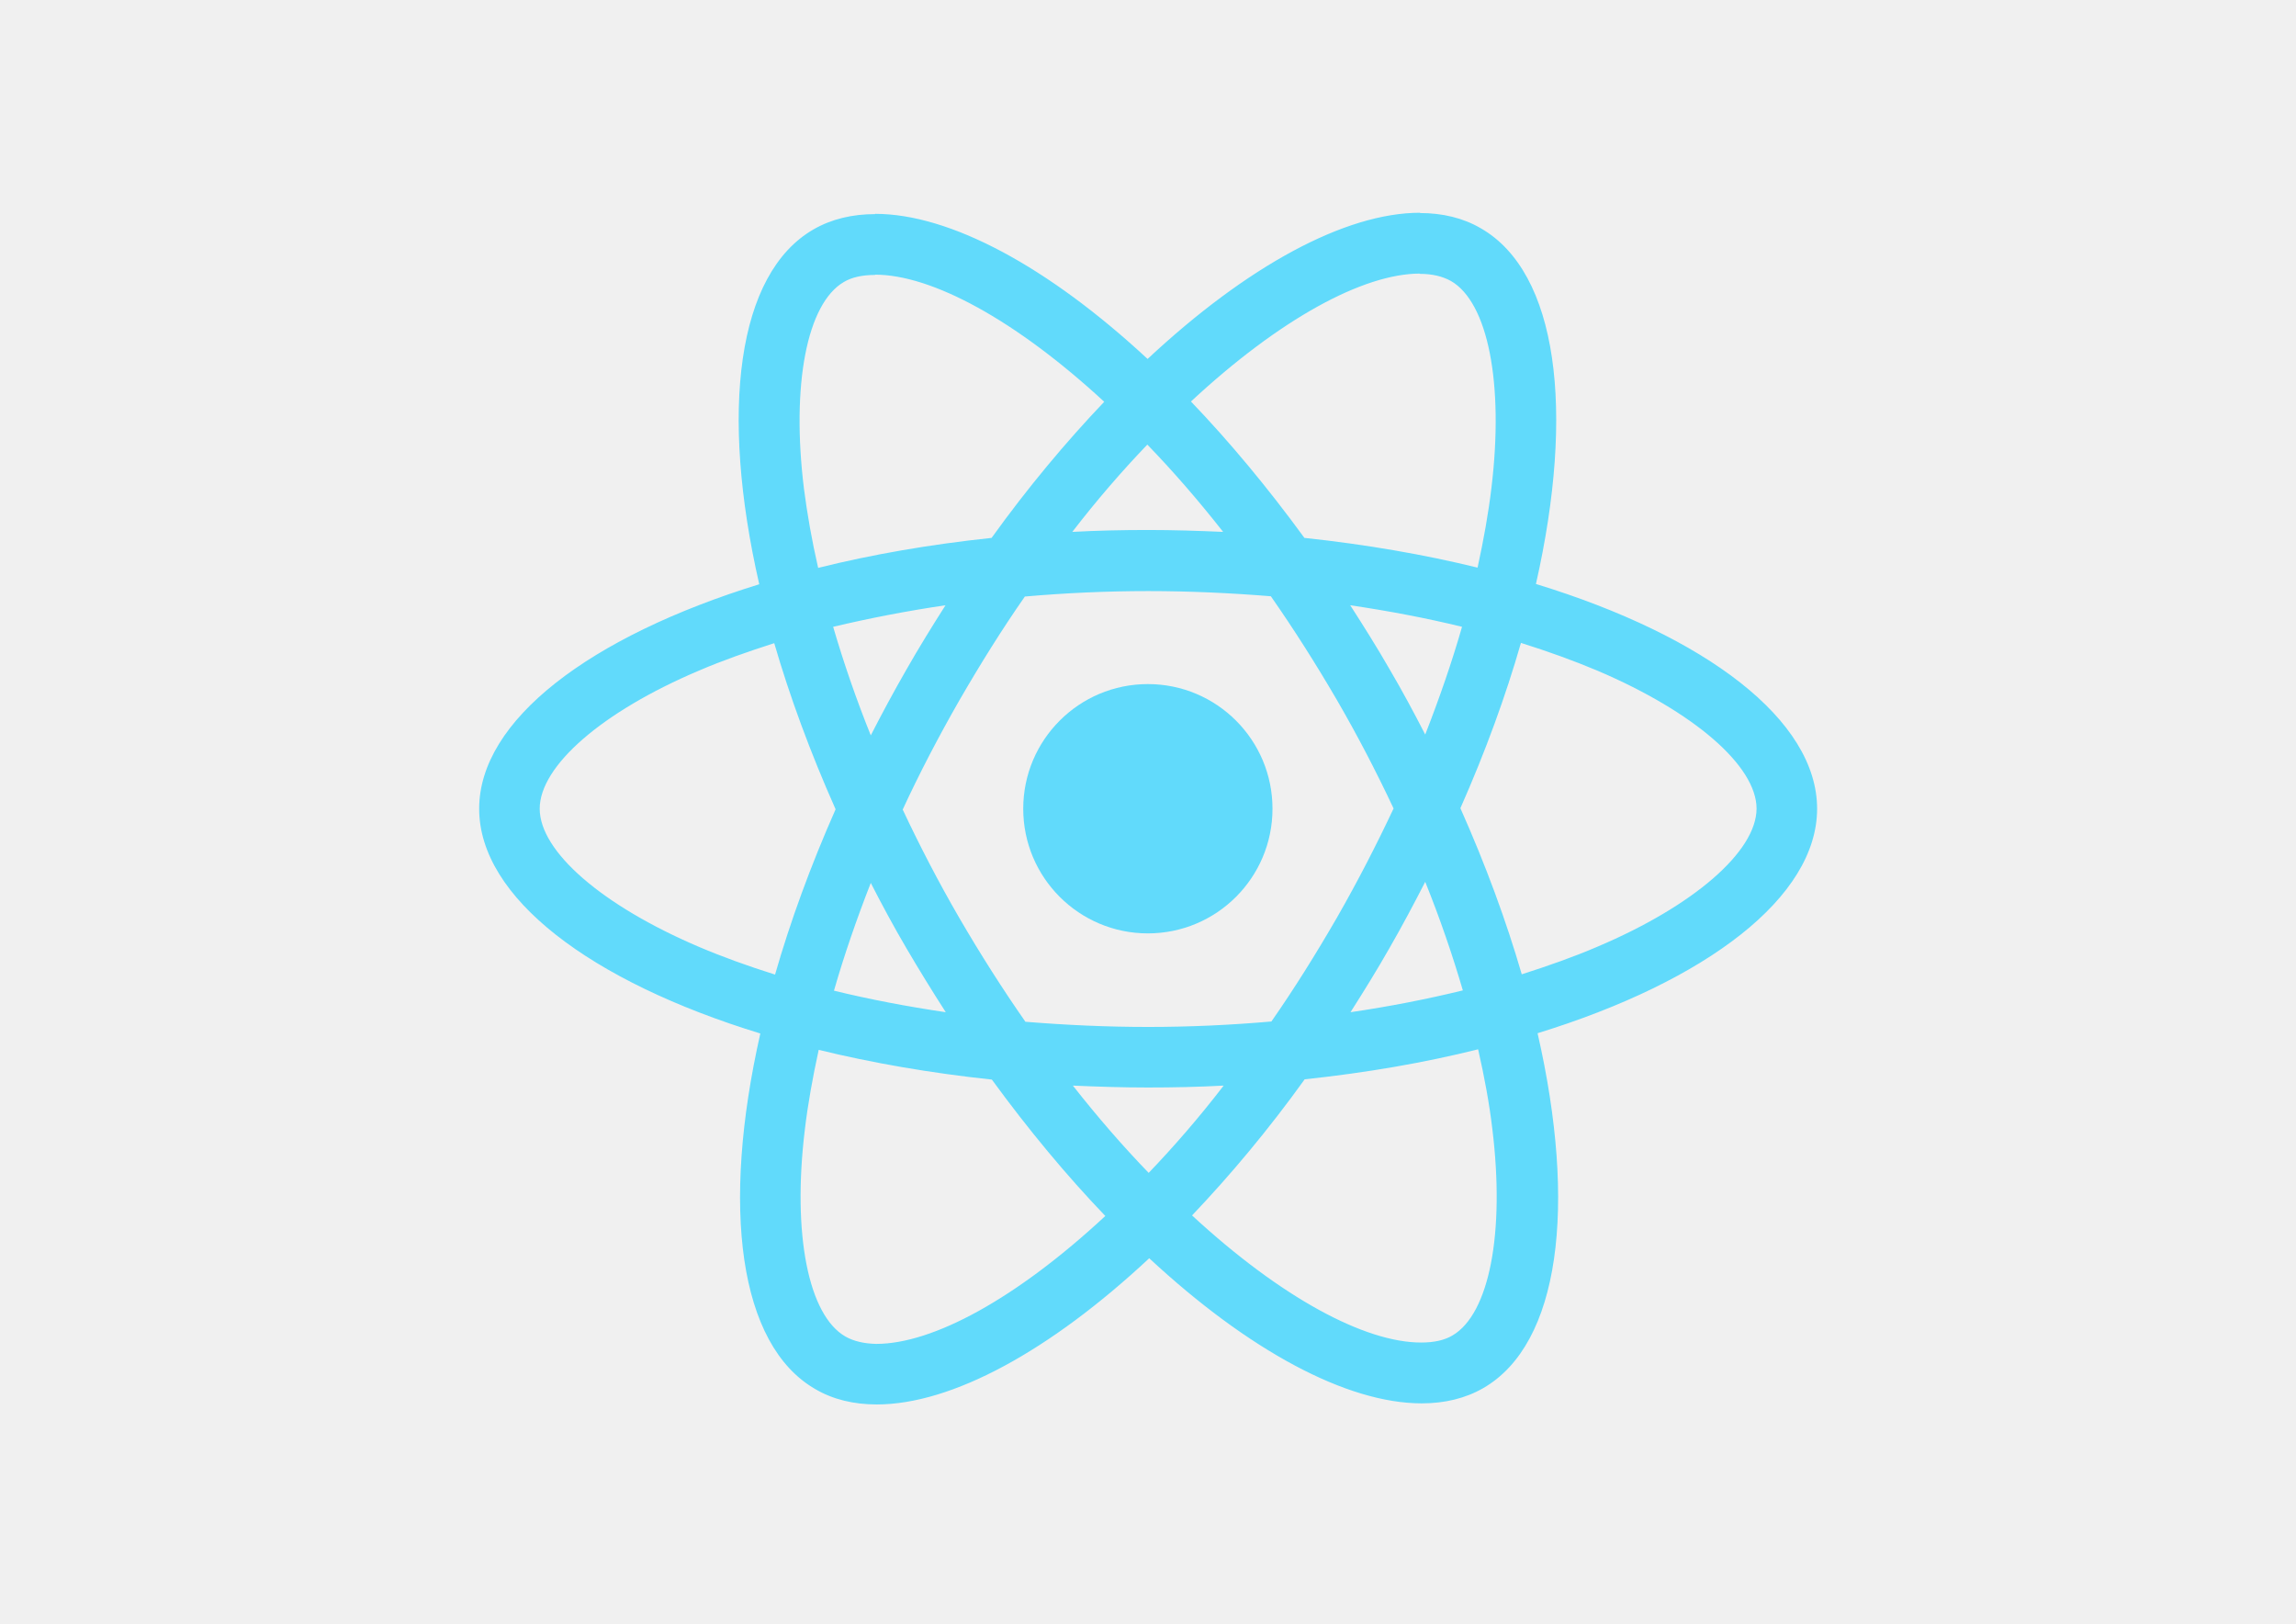
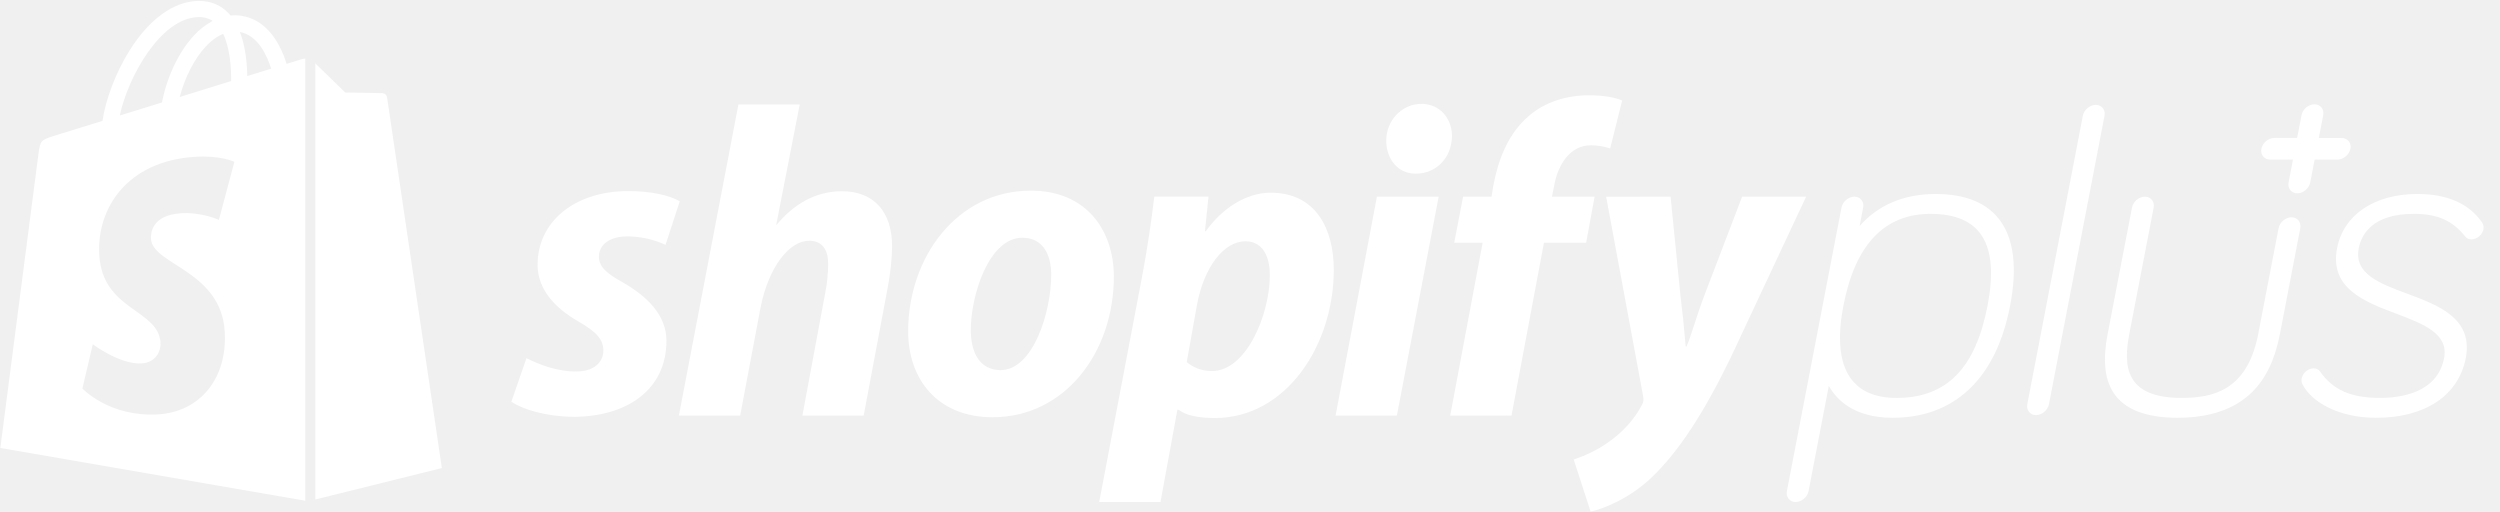
- <svg xmlns="http://www.w3.org/2000/svg" viewBox="0 0 841.9 595.3">
-   <g fill="#61DAFB">
-     <path d="M666.3 296.5c0-32.5-40.7-63.3-103.1-82.4 14.4-63.6 8-114.2-20.2-130.4-6.5-3.8-14.1-5.6-22.4-5.6v22.3c4.6 0 8.3.9 11.4 2.6 13.6 7.8 19.5 37.5 14.9 75.7-1.1 9.4-2.9 19.3-5.1 29.4-19.6-4.8-41-8.5-63.5-10.9-13.5-18.5-27.5-35.3-41.6-50 32.6-30.3 63.2-46.9 84-46.9V78c-27.5 0-63.5 19.6-99.9 53.6-36.4-33.8-72.4-53.2-99.9-53.2v22.3c20.7 0 51.4 16.5 84 46.6-14 14.7-28 31.4-41.3 49.9-22.6 2.4-44 6.1-63.6 11-2.3-10-4-19.7-5.2-29-4.7-38.2 1.1-67.9 14.6-75.8 3-1.8 6.9-2.6 11.5-2.6V78.5c-8.4 0-16 1.8-22.6 5.6-28.1 16.2-34.4 66.7-19.9 130.1-62.2 19.2-102.7 49.9-102.7 82.3 0 32.5 40.7 63.3 103.1 82.4-14.4 63.6-8 114.2 20.2 130.4 6.5 3.8 14.1 5.6 22.5 5.6 27.5 0 63.5-19.6 99.9-53.6 36.4 33.8 72.4 53.2 99.9 53.2 8.4 0 16-1.8 22.6-5.6 28.1-16.2 34.4-66.7 19.9-130.1 62-19.1 102.5-49.9 102.5-82.3zm-130.2-66.7c-3.7 12.9-8.3 26.2-13.5 39.5-4.1-8-8.4-16-13.1-24-4.6-8-9.5-15.8-14.4-23.4 14.2 2.1 27.9 4.7 41 7.9zm-45.8 106.5c-7.8 13.5-15.8 26.3-24.1 38.2-14.9 1.3-30 2-45.2 2-15.1 0-30.2-.7-45-1.9-8.3-11.9-16.4-24.6-24.2-38-7.6-13.1-14.5-26.4-20.8-39.8 6.2-13.4 13.2-26.8 20.7-39.9 7.8-13.5 15.8-26.3 24.1-38.2 14.9-1.3 30-2 45.2-2 15.1 0 30.2.7 45 1.9 8.3 11.9 16.4 24.6 24.2 38 7.6 13.1 14.5 26.4 20.8 39.8-6.3 13.4-13.2 26.8-20.7 39.9zm32.3-13c5.4 13.4 10 26.8 13.8 39.8-13.1 3.2-26.9 5.9-41.2 8 4.9-7.7 9.8-15.6 14.4-23.7 4.6-8 8.9-16.1 13-24.1zM421.2 430c-9.3-9.6-18.6-20.3-27.8-32 9 .4 18.2.7 27.5.7 9.4 0 18.7-.2 27.8-.7-9 11.7-18.3 22.4-27.5 32zm-74.4-58.9c-14.2-2.1-27.9-4.7-41-7.9 3.7-12.9 8.3-26.2 13.5-39.5 4.1 8 8.4 16 13.1 24 4.7 8 9.5 15.8 14.4 23.4zM420.7 163c9.3 9.6 18.6 20.3 27.8 32-9-.4-18.2-.7-27.5-.7-9.4 0-18.7.2-27.8.7 9-11.7 18.3-22.4 27.5-32zm-74 58.9c-4.9 7.7-9.8 15.6-14.4 23.7-4.6 8-8.9 16-13 24-5.4-13.4-10-26.8-13.8-39.8 13.1-3.1 26.9-5.8 41.2-7.9zm-90.5 125.2c-35.4-15.1-58.3-34.9-58.3-50.6 0-15.7 22.9-35.6 58.3-50.6 8.6-3.7 18-7 27.7-10.1 5.7 19.6 13.2 40 22.5 60.9-9.2 20.8-16.6 41.1-22.2 60.6-9.9-3.1-19.3-6.5-28-10.2zM310 490c-13.6-7.8-19.5-37.5-14.9-75.7 1.1-9.4 2.9-19.3 5.1-29.4 19.6 4.8 41 8.5 63.5 10.9 13.5 18.5 27.5 35.3 41.6 50-32.6 30.3-63.2 46.9-84 46.9-4.5-.1-8.3-1-11.3-2.7zm237.2-76.2c4.7 38.2-1.1 67.9-14.6 75.8-3 1.8-6.9 2.6-11.5 2.6-20.7 0-51.4-16.5-84-46.6 14-14.7 28-31.4 41.3-49.9 22.6-2.4 44-6.1 63.6-11 2.3 10.1 4.1 19.8 5.2 29.1zm38.5-66.7c-8.6 3.7-18 7-27.7 10.1-5.7-19.6-13.2-40-22.5-60.9 9.2-20.8 16.6-41.1 22.2-60.6 9.9 3.1 19.3 6.5 28.1 10.2 35.4 15.1 58.3 34.9 58.3 50.6-.1 15.7-23 35.6-58.4 50.6zM320.8 78.4z" />
-     <circle cx="420.9" cy="296.5" r="45.7" />
-     <path d="M520.5 78.1z" />
-   </g>
+ <svg xmlns="http://www.w3.org/2000/svg" viewBox="0 0 127 26" role="img">
+   <path fill="white" fill-rule="nonzero" d="M98.33 9.854c-1.607 0-2.925.56-3.862 1.629l.181-.942c.058-.299-.146-.55-.444-.55-.298 0-.6.251-.656.55l-2.776 14.412c-.057.299.146.55.444.55.298 0 .6-.251.657-.55l1.03-5.353c.38.685 1.26 1.623 3.237 1.623 1.546 0 2.842-.475 3.855-1.414 1.044-.968 1.757-2.408 2.118-4.282.361-1.873.202-3.31-.471-4.272-.65-.929-1.766-1.4-3.313-1.4zm-1.995 10.36c-2.35 0-3.281-1.62-2.69-4.686.596-3.095 2.084-4.664 4.423-4.664 2.557 0 3.505 1.526 2.9 4.664-.616 3.197-2.088 4.687-4.633 4.687zm25.95-5.295c-1.395-.517-2.713-1.006-2.462-2.306.126-.653.656-1.75 2.792-1.75 1.2 0 1.958.332 2.615 1.146.123.152.263.152.323.152a.651.651 0 0 0 .602-.505.454.454 0 0 0-.065-.353l-.008-.013c-.667-.953-1.768-1.436-3.272-1.436-2.193 0-3.759 1.057-4.088 2.759-.392 2.037 1.412 2.72 3.004 3.32 1.375.52 2.675 1.012 2.434 2.258-.34 1.76-2.184 2.023-3.255 2.023-1.475 0-2.386-.401-3.046-1.342l-.007-.009a.397.397 0 0 0-.323-.152.652.652 0 0 0-.602.505.453.453 0 0 0 .065.353c.44.823 1.76 1.655 3.72 1.655 2.482 0 4.183-1.134 4.549-3.033.39-2.024-1.399-2.687-2.977-3.272zm-3.328-7.91h-1.161l.224-1.162c.057-.299-.146-.55-.445-.55-.298 0-.599.251-.656.55l-.224 1.161h-1.161c-.299 0-.599.252-.656.55-.058.299.146.55.444.55h1.161l-.223 1.162c-.058.299.145.55.444.55.298 0 .599-.251.656-.55l.223-1.161h1.162c.297 0 .598-.252.656-.55a.445.445 0 0 0-.444-.55zM26.745 18.193c.564.294 1.58.7 2.55.677.88 0 1.355-.474 1.355-1.06 0-.565-.339-.948-1.287-1.49-1.173-.677-2.054-1.625-2.054-2.866 0-2.19 1.874-3.747 4.604-3.747 1.197 0 2.122.225 2.618.52l-.722 2.211a4.664 4.664 0 0 0-1.94-.429c-.88 0-1.445.407-1.445 1.038 0 .496.406.858 1.196 1.287 1.22.7 2.235 1.648 2.235 2.98 0 2.482-2.009 3.882-4.808 3.86-1.286-.023-2.483-.362-3.069-.768l.767-2.213zm7.742 2.919l3.024-15.804h3.115l-1.196 6.126.044-.04c.835-.993 1.919-1.679 3.295-1.679 1.626 0 2.55 1.046 2.55 2.806 0 .542-.09 1.418-.225 2.095l-1.219 6.496h-3.114l1.173-6.3c.09-.43.136-.985.136-1.413 0-.677-.27-1.169-.97-1.169-.994 0-2.055 1.327-2.461 3.38L37.6 21.114h-3.113zm22.097-7.072c0 3.86-2.484 7.156-6.162 7.156-2.8 0-4.288-1.942-4.288-4.357 0-3.77 2.483-7.155 6.229-7.155 2.912 0 4.22 2.122 4.22 4.356zm-7.268 2.732c0 1.128.452 2.03 1.513 2.03 1.647 0 2.573-2.934 2.573-4.852 0-.925-.362-1.873-1.467-1.873-1.694 0-2.619 2.91-2.619 4.695zm6.523 8.73l2.167-11.39c.249-1.287.496-2.951.632-4.123h2.754l-.181 1.756h.045c.835-1.17 2.054-1.956 3.295-1.956 2.279 0 3.205 1.82 3.205 3.92 0 3.792-2.392 7.527-6.049 7.527-.767 0-1.467-.125-1.828-.417h-.068l-.858 4.682h-3.114zm4.447-7.106c.339.27.722.452 1.287.452 1.738 0 2.935-2.867 2.935-4.876 0-.834-.294-1.715-1.242-1.715-1.083 0-2.099 1.287-2.46 3.228l-.52 2.911zm7.561 2.716l2.1-11.121h3.137l-2.122 11.12h-3.115zM71.888 8.82c-.88 0-1.467-.753-1.467-1.678 0-1.016.79-1.866 1.783-1.866.948 0 1.557.745 1.557 1.648-.022 1.15-.857 1.897-1.827 1.897l-.046-.001zm1.782 12.292l1.648-8.78h-1.444l.451-2.341h1.445l.09-.56c.249-1.31.744-2.639 1.805-3.542.835-.722 1.941-1.048 3.048-1.048.767 0 1.332.108 1.692.266l-.609 2.435a3.059 3.059 0 0 0-.993-.16c-1.038 0-1.67.988-1.85 2.05l-.114.559h2.167l-.43 2.34h-2.143l-1.648 8.78H73.67zM84.866 9.992l.496 4.978a61.08 61.08 0 0 1 .271 2.63h.045c.249-.585.474-1.457.926-2.653L88.5 9.992h3.25l-3.815 8.142c-1.354 2.799-2.663 4.838-4.085 6.17-1.106 1.038-2.415 1.55-3.047 1.685l-.858-2.644c.52-.181 1.173-.454 1.76-.882.722-.496 1.332-1.175 1.693-1.874.09-.158.113-.265.068-.49L81.592 9.993l3.274-.001zm31.543 1.045c-.298 0-.599.253-.656.55l-1.052 5.464c-.57 2.783-2.28 3.163-3.882 3.163-2.886 0-2.959-1.644-2.65-3.252l1.238-6.42c.057-.3-.146-.551-.445-.551-.298 0-.599.252-.656.55l-1.237 6.421c-.249 1.294-.16 2.26.273 2.952.542.869 1.647 1.309 3.282 1.309s2.909-.44 3.787-1.309c.7-.692 1.16-1.658 1.41-2.952l1.034-5.374c.056-.298-.147-.55-.446-.55zm-9.943-5.71c-.298 0-.6.252-.657.55l-2.823 14.66c-.057.298.146.55.445.55.298 0 .599-.252.656-.55l2.823-14.66c.058-.298-.146-.55-.444-.55zM15.32 3.009l-.76.236a5.3 5.3 0 0 0-.364-.894c-.539-1.028-1.328-1.572-2.28-1.574h-.004c-.066 0-.132.006-.198.012a1.75 1.75 0 0 0-.087-.099c-.415-.444-.948-.66-1.585-.642C8.81.084 7.584.973 6.59 2.552 5.89 3.663 5.36 5.059 5.208 6.14l-2.424.75c-.713.224-.736.247-.83.92-.07.508-1.937 14.946-1.937 14.946l15.49 2.68V2.976a.939.939 0 0 0-.187.032zm-3.577 1.108l-2.613.81c.253-.968.732-1.93 1.32-2.561.218-.235.524-.497.886-.646.342.71.415 1.717.407 2.397zM10.065.867a1.26 1.26 0 0 1 .74.195 3.572 3.572 0 0 0-.955.744c-.782.839-1.382 2.142-1.62 3.398l-2.146.664c.423-1.977 2.08-4.945 3.981-5zM7.67 12.136c.083 1.318 3.55 1.605 3.745 4.692.153 2.429-1.288 4.09-3.365 4.221-2.492.157-3.864-1.313-3.864-1.313l.528-2.247s1.38 1.042 2.486.972c.722-.046.98-.633.954-1.049-.108-1.719-2.93-1.618-3.11-4.442-.15-2.377 1.411-4.786 4.856-5.003 1.327-.084 2.007.254 2.007.254l-.788 2.947s-.879-.4-1.92-.335c-1.528.098-1.545 1.061-1.529 1.303zm4.891-8.272c-.01-.624-.084-1.49-.374-2.24.934.177 1.394 1.234 1.588 1.864l-1.214.376zm3.459 21.51l6.426-1.597S19.679 5.07 19.662 4.941a.247.247 0 0 0-.223-.208c-.092-.007-1.902-.035-1.902-.035s-1.103-1.07-1.517-1.476v22.152z" />
</svg>
